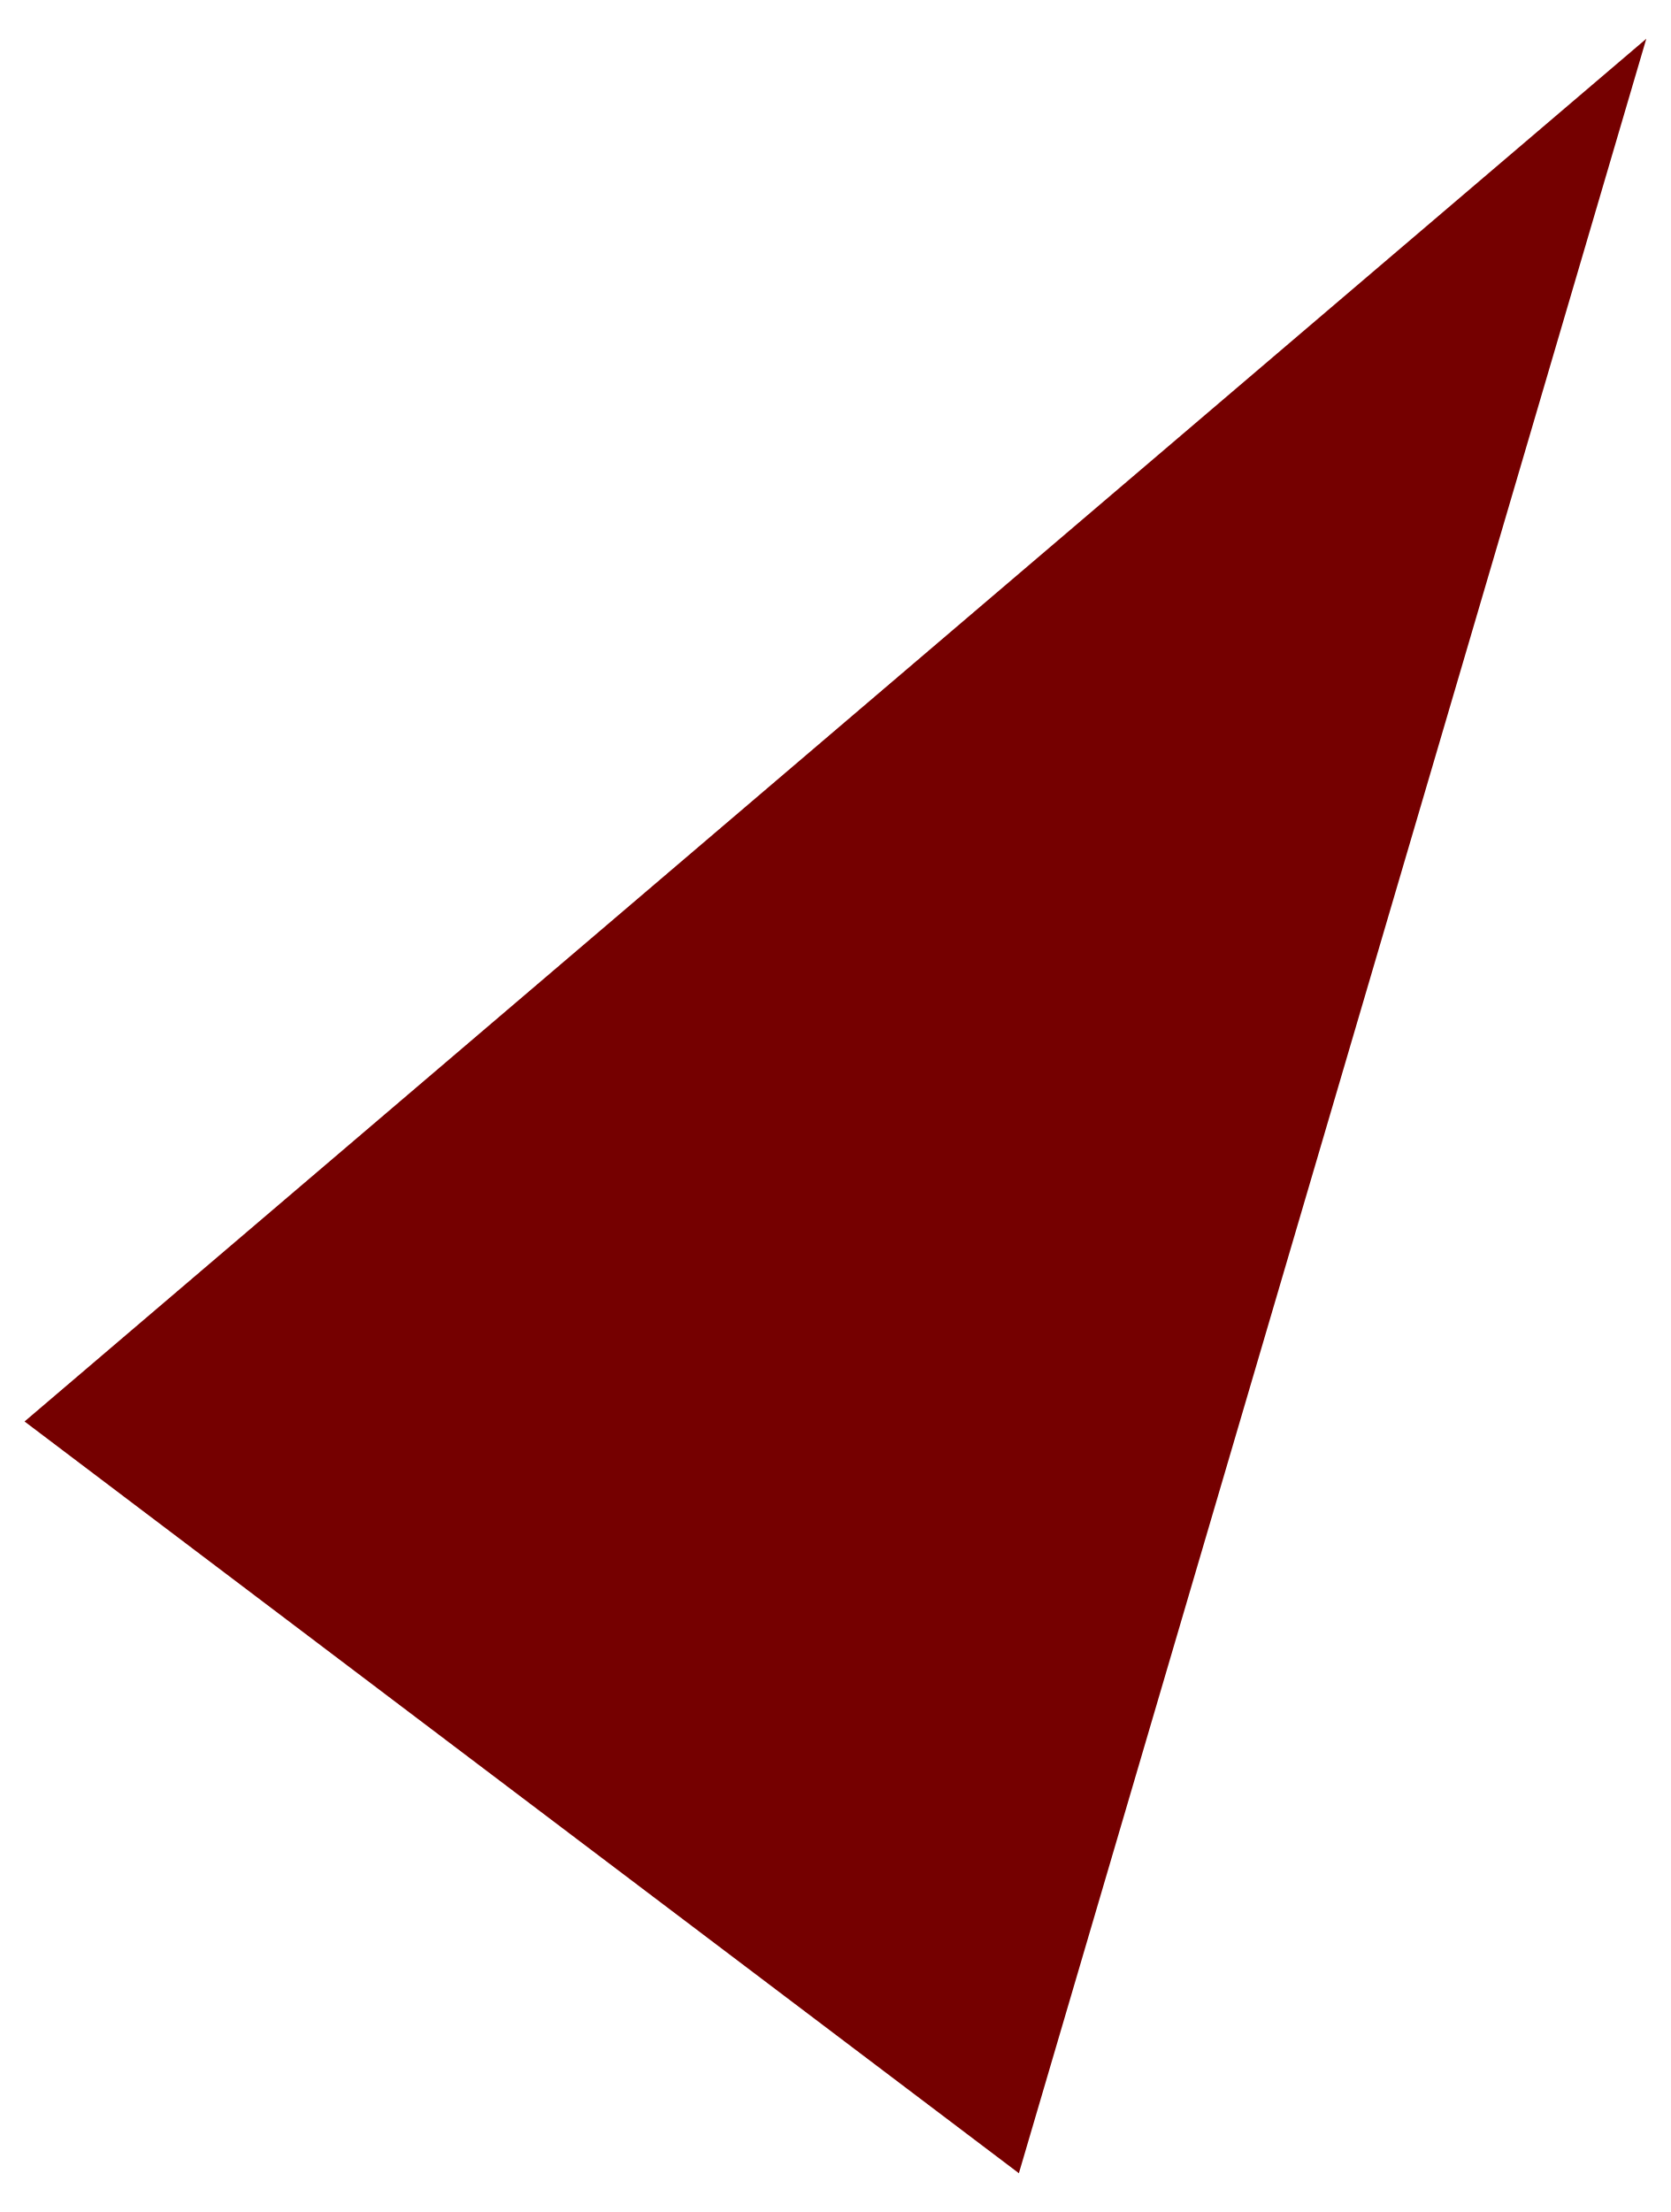
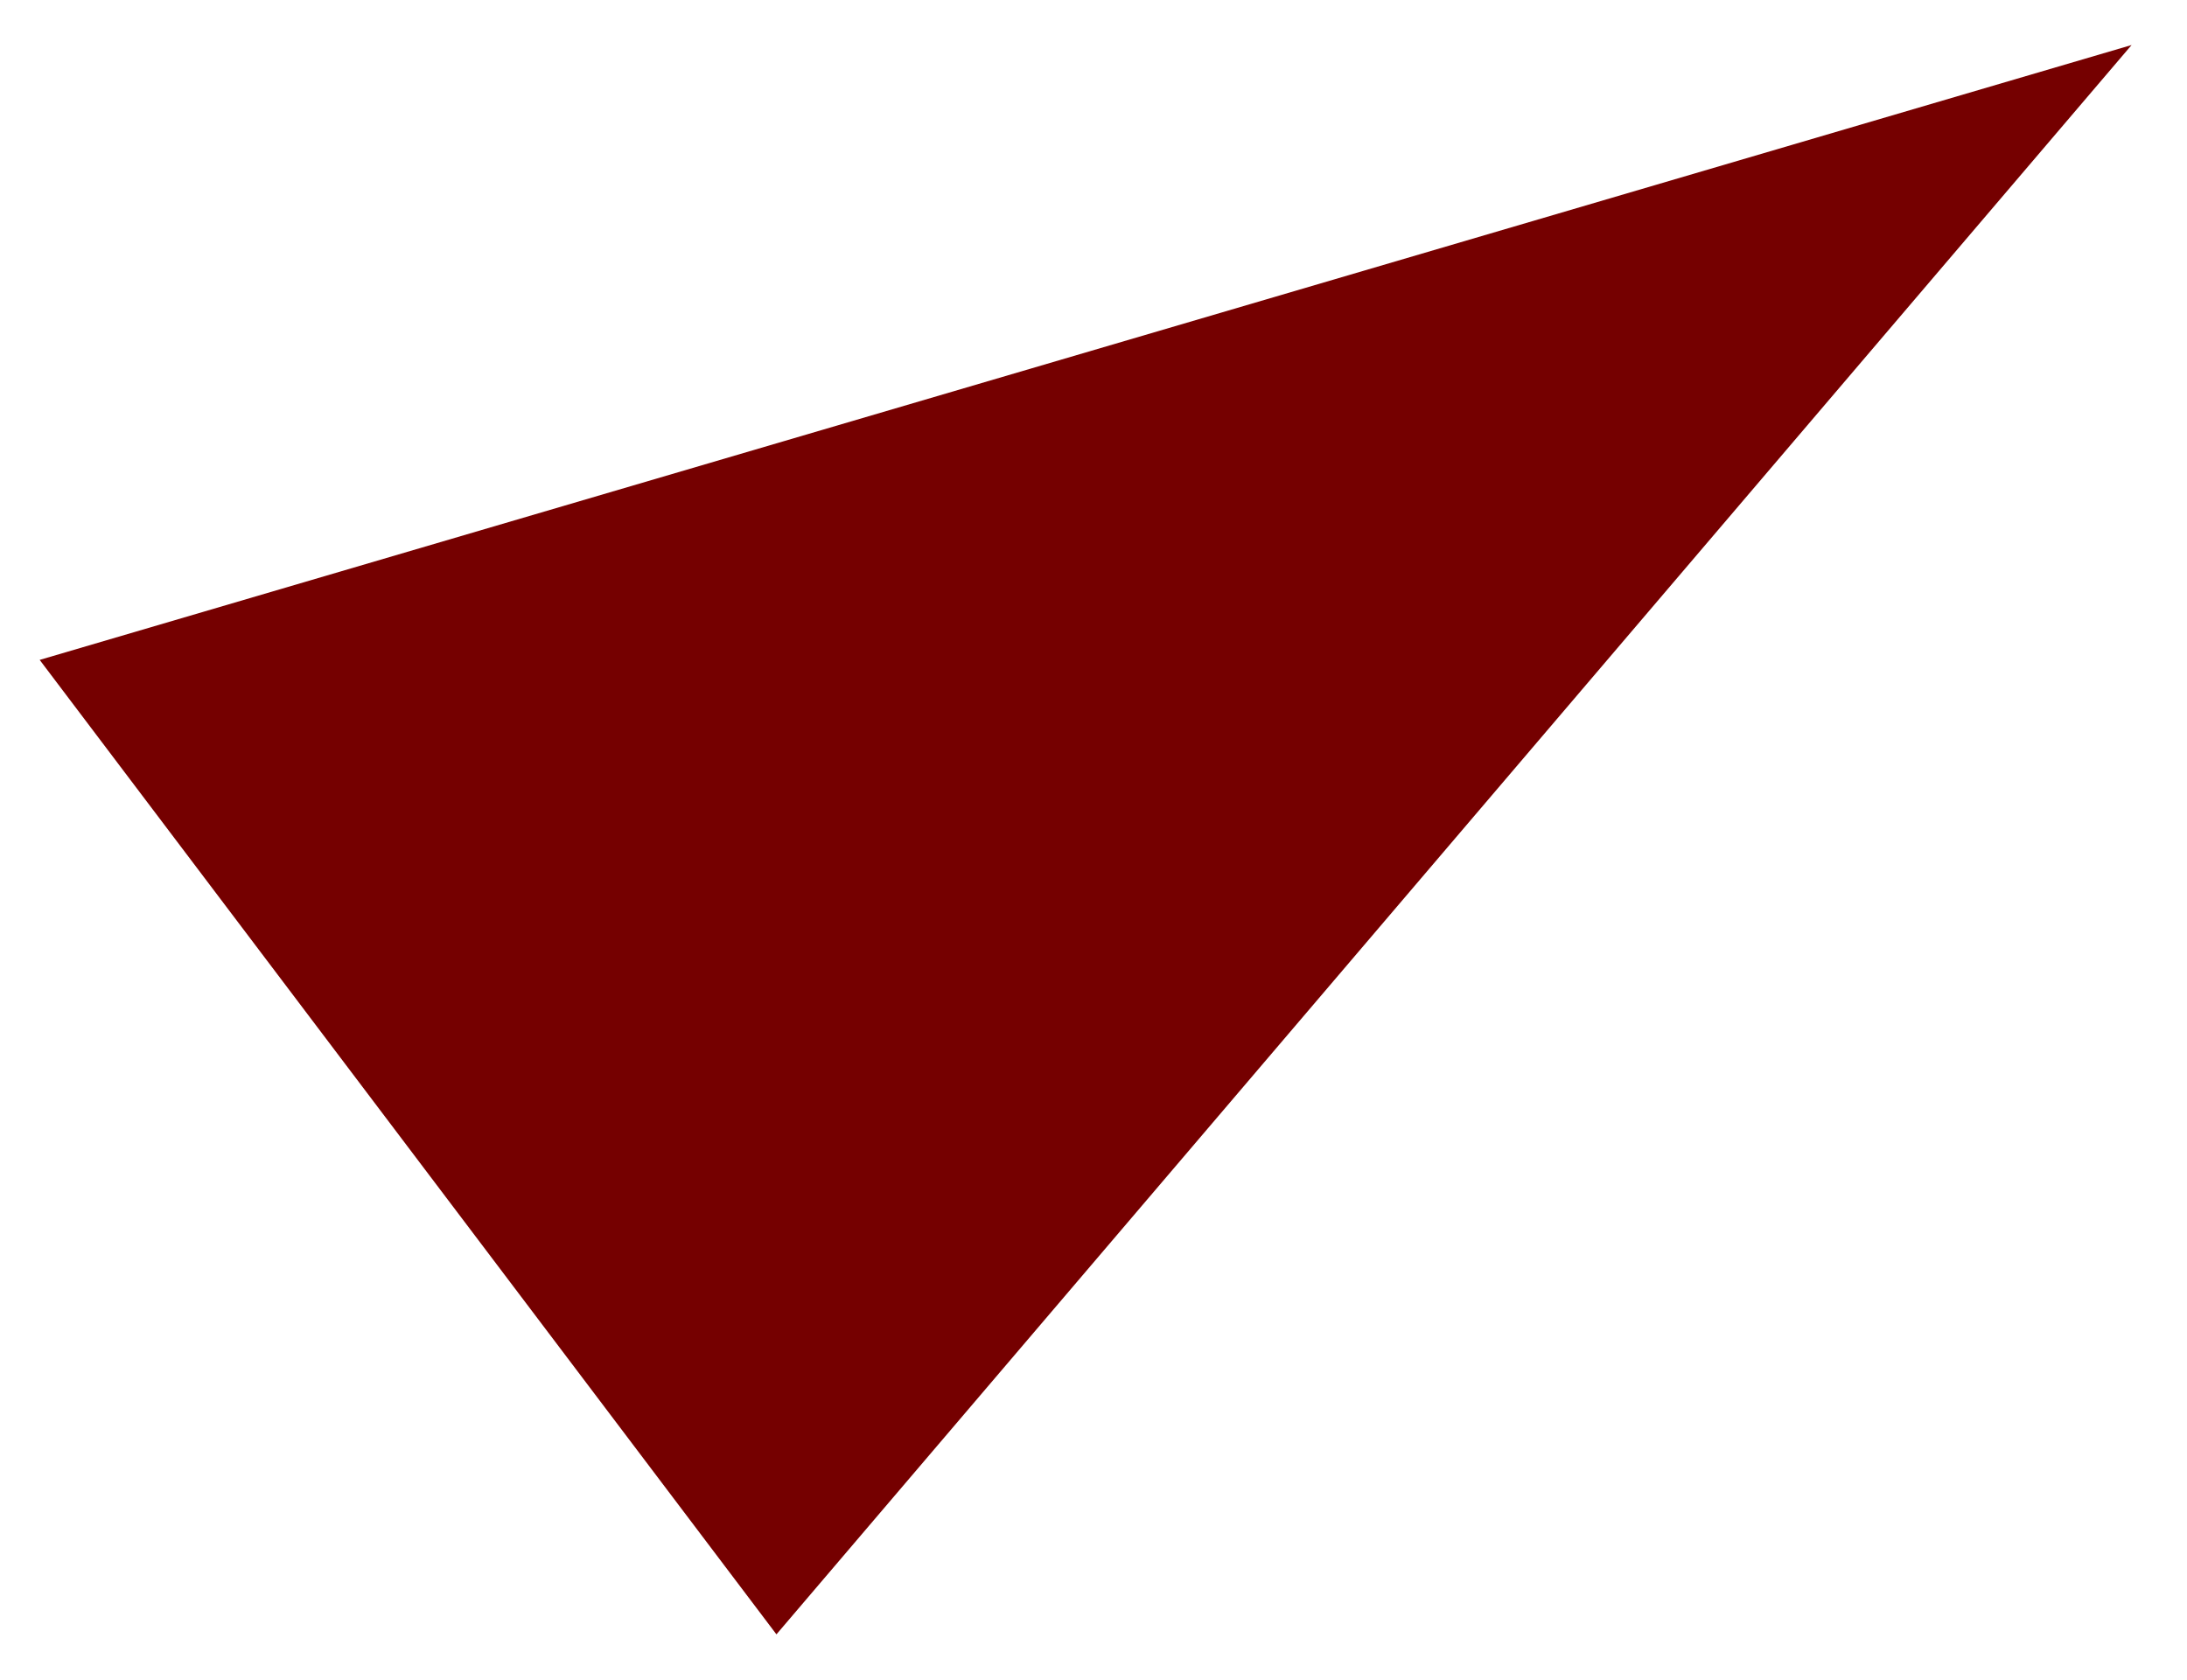
- <svg xmlns="http://www.w3.org/2000/svg" viewBox="0 0 136 180" xml:space="preserve">
-   <path fill-rule="evenodd" clip-rule="evenodd" fill="#750000" d="M82.931,176.846L133.998,3.153l-132,112.519L82.931,176.846z" />
+ <svg xmlns="http://www.w3.org/2000/svg" viewBox="0 0 138 106" xml:space="preserve">
+   <path fill-rule="evenodd" clip-rule="evenodd" fill="#750000" d="M2.504,41.652l132-38.81L48.993,103.158L2.504,41.652z" />
</svg>
